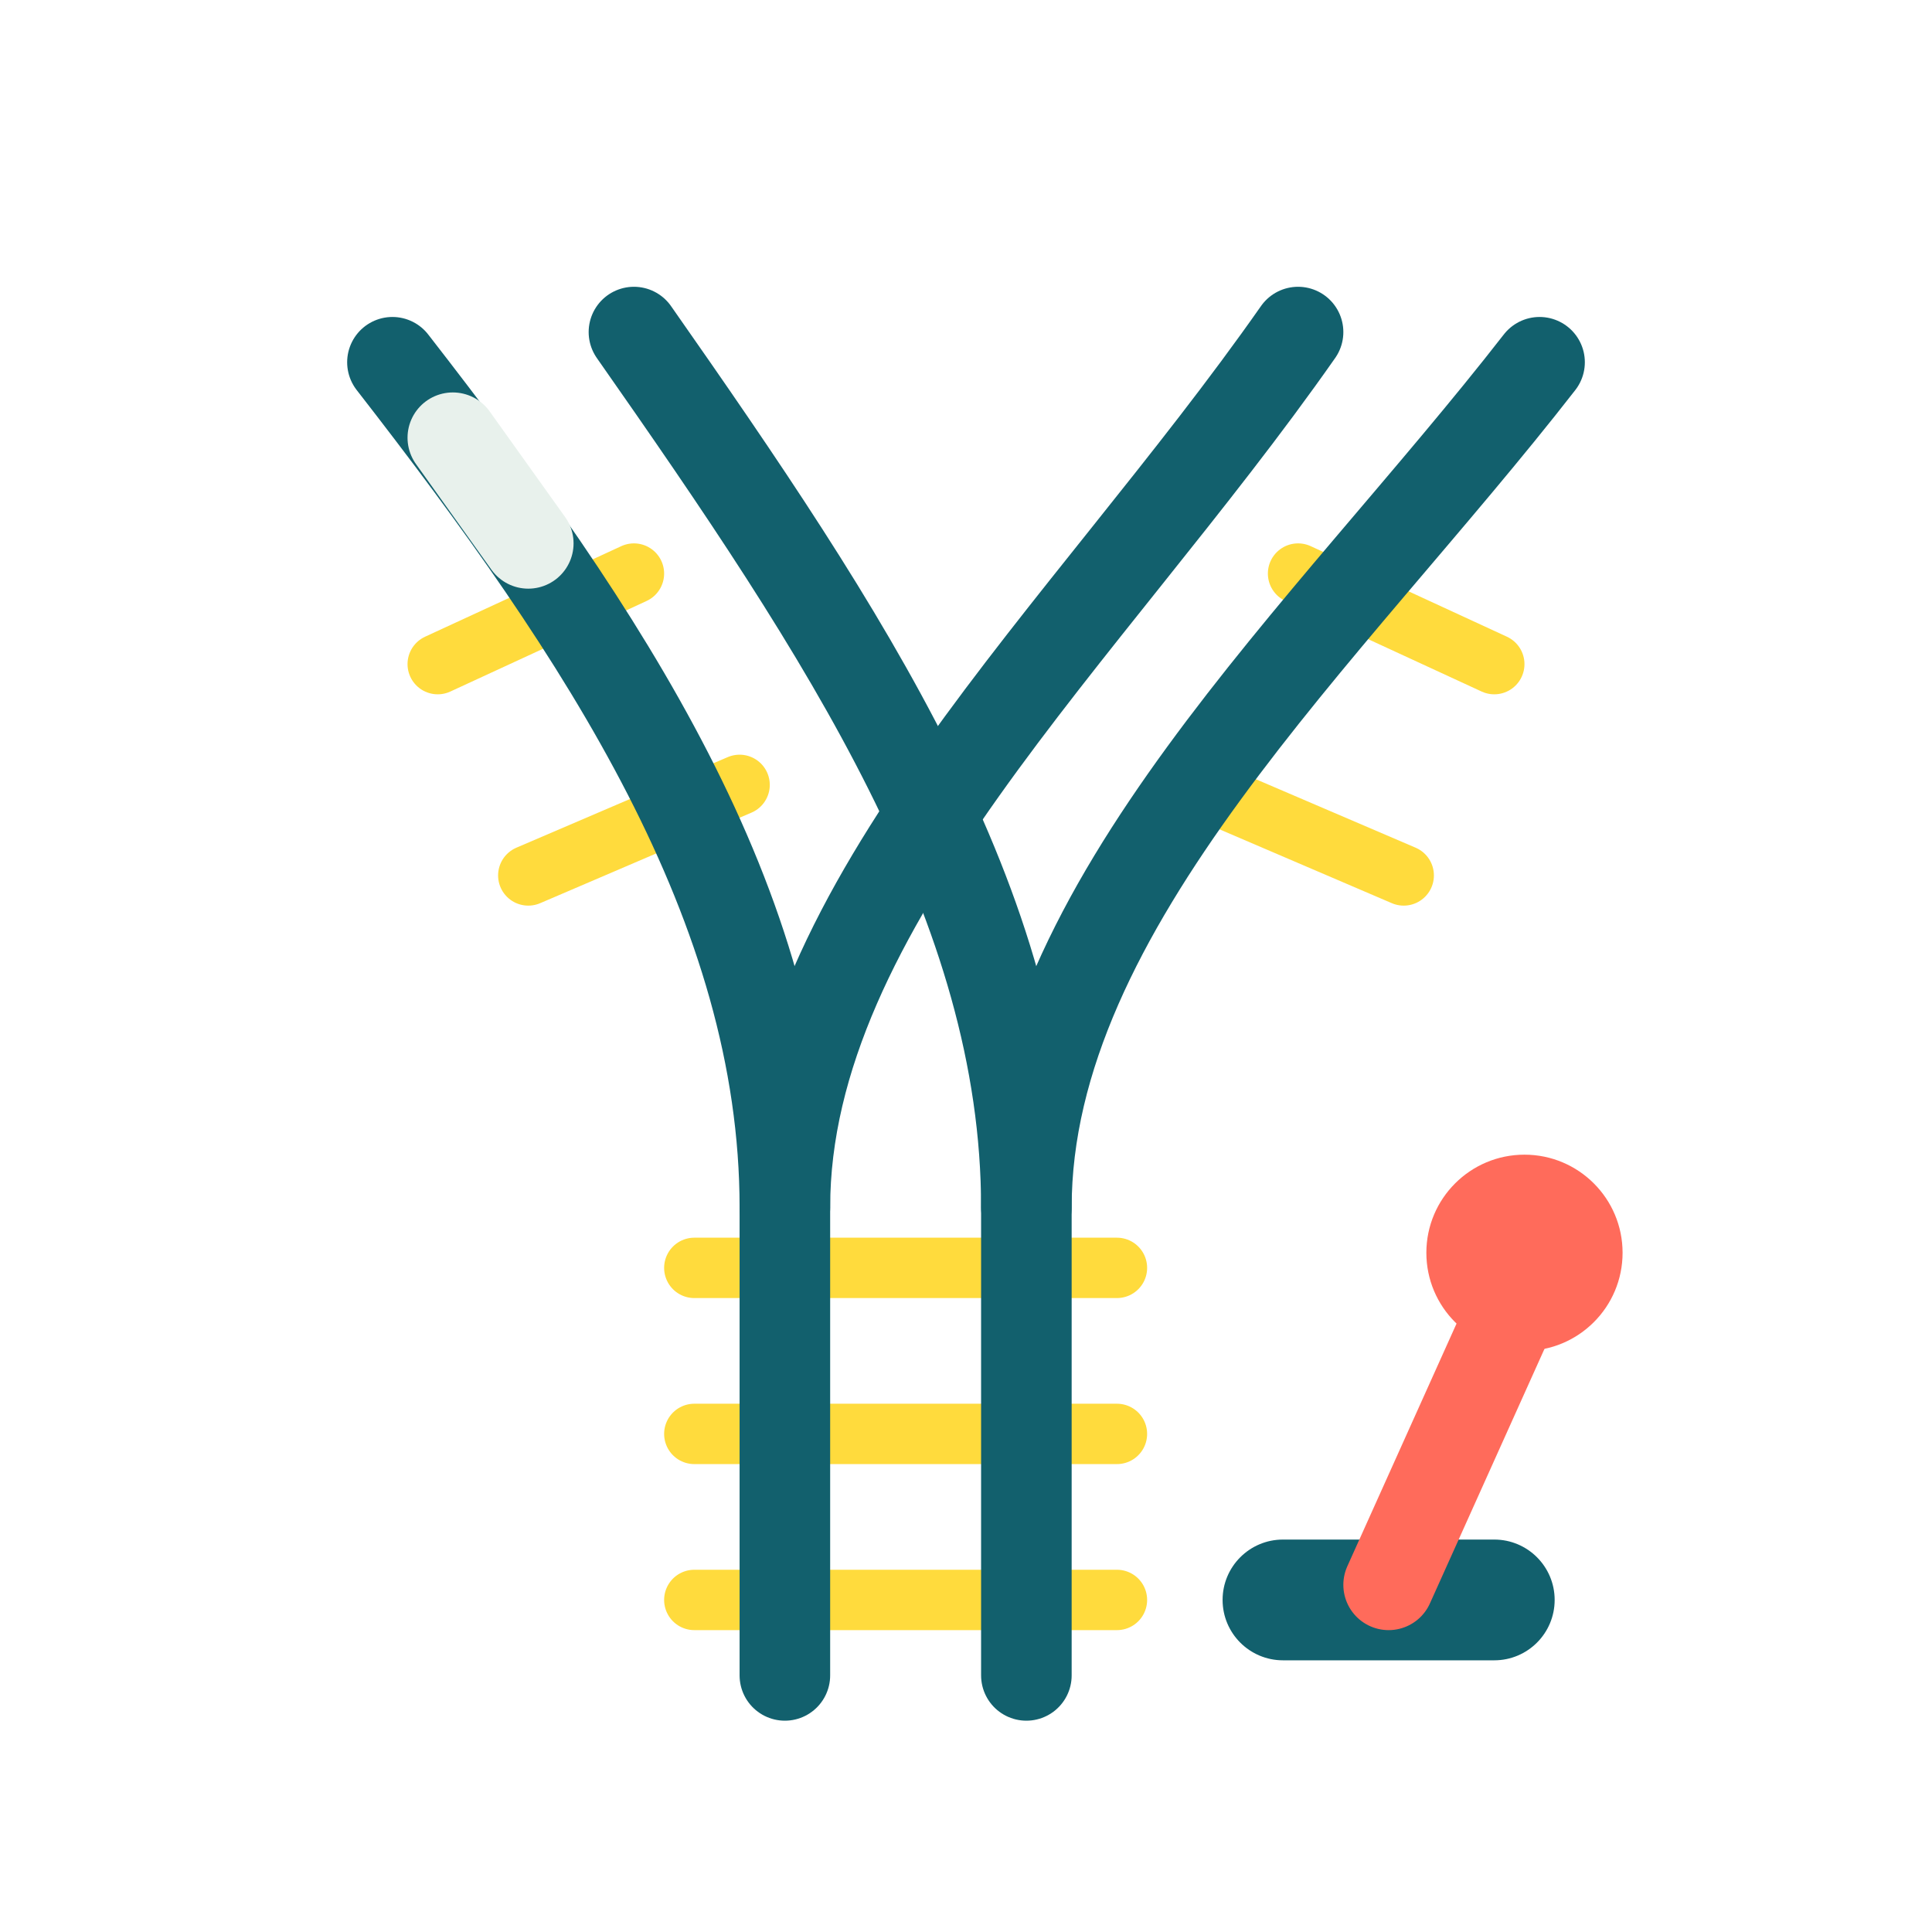
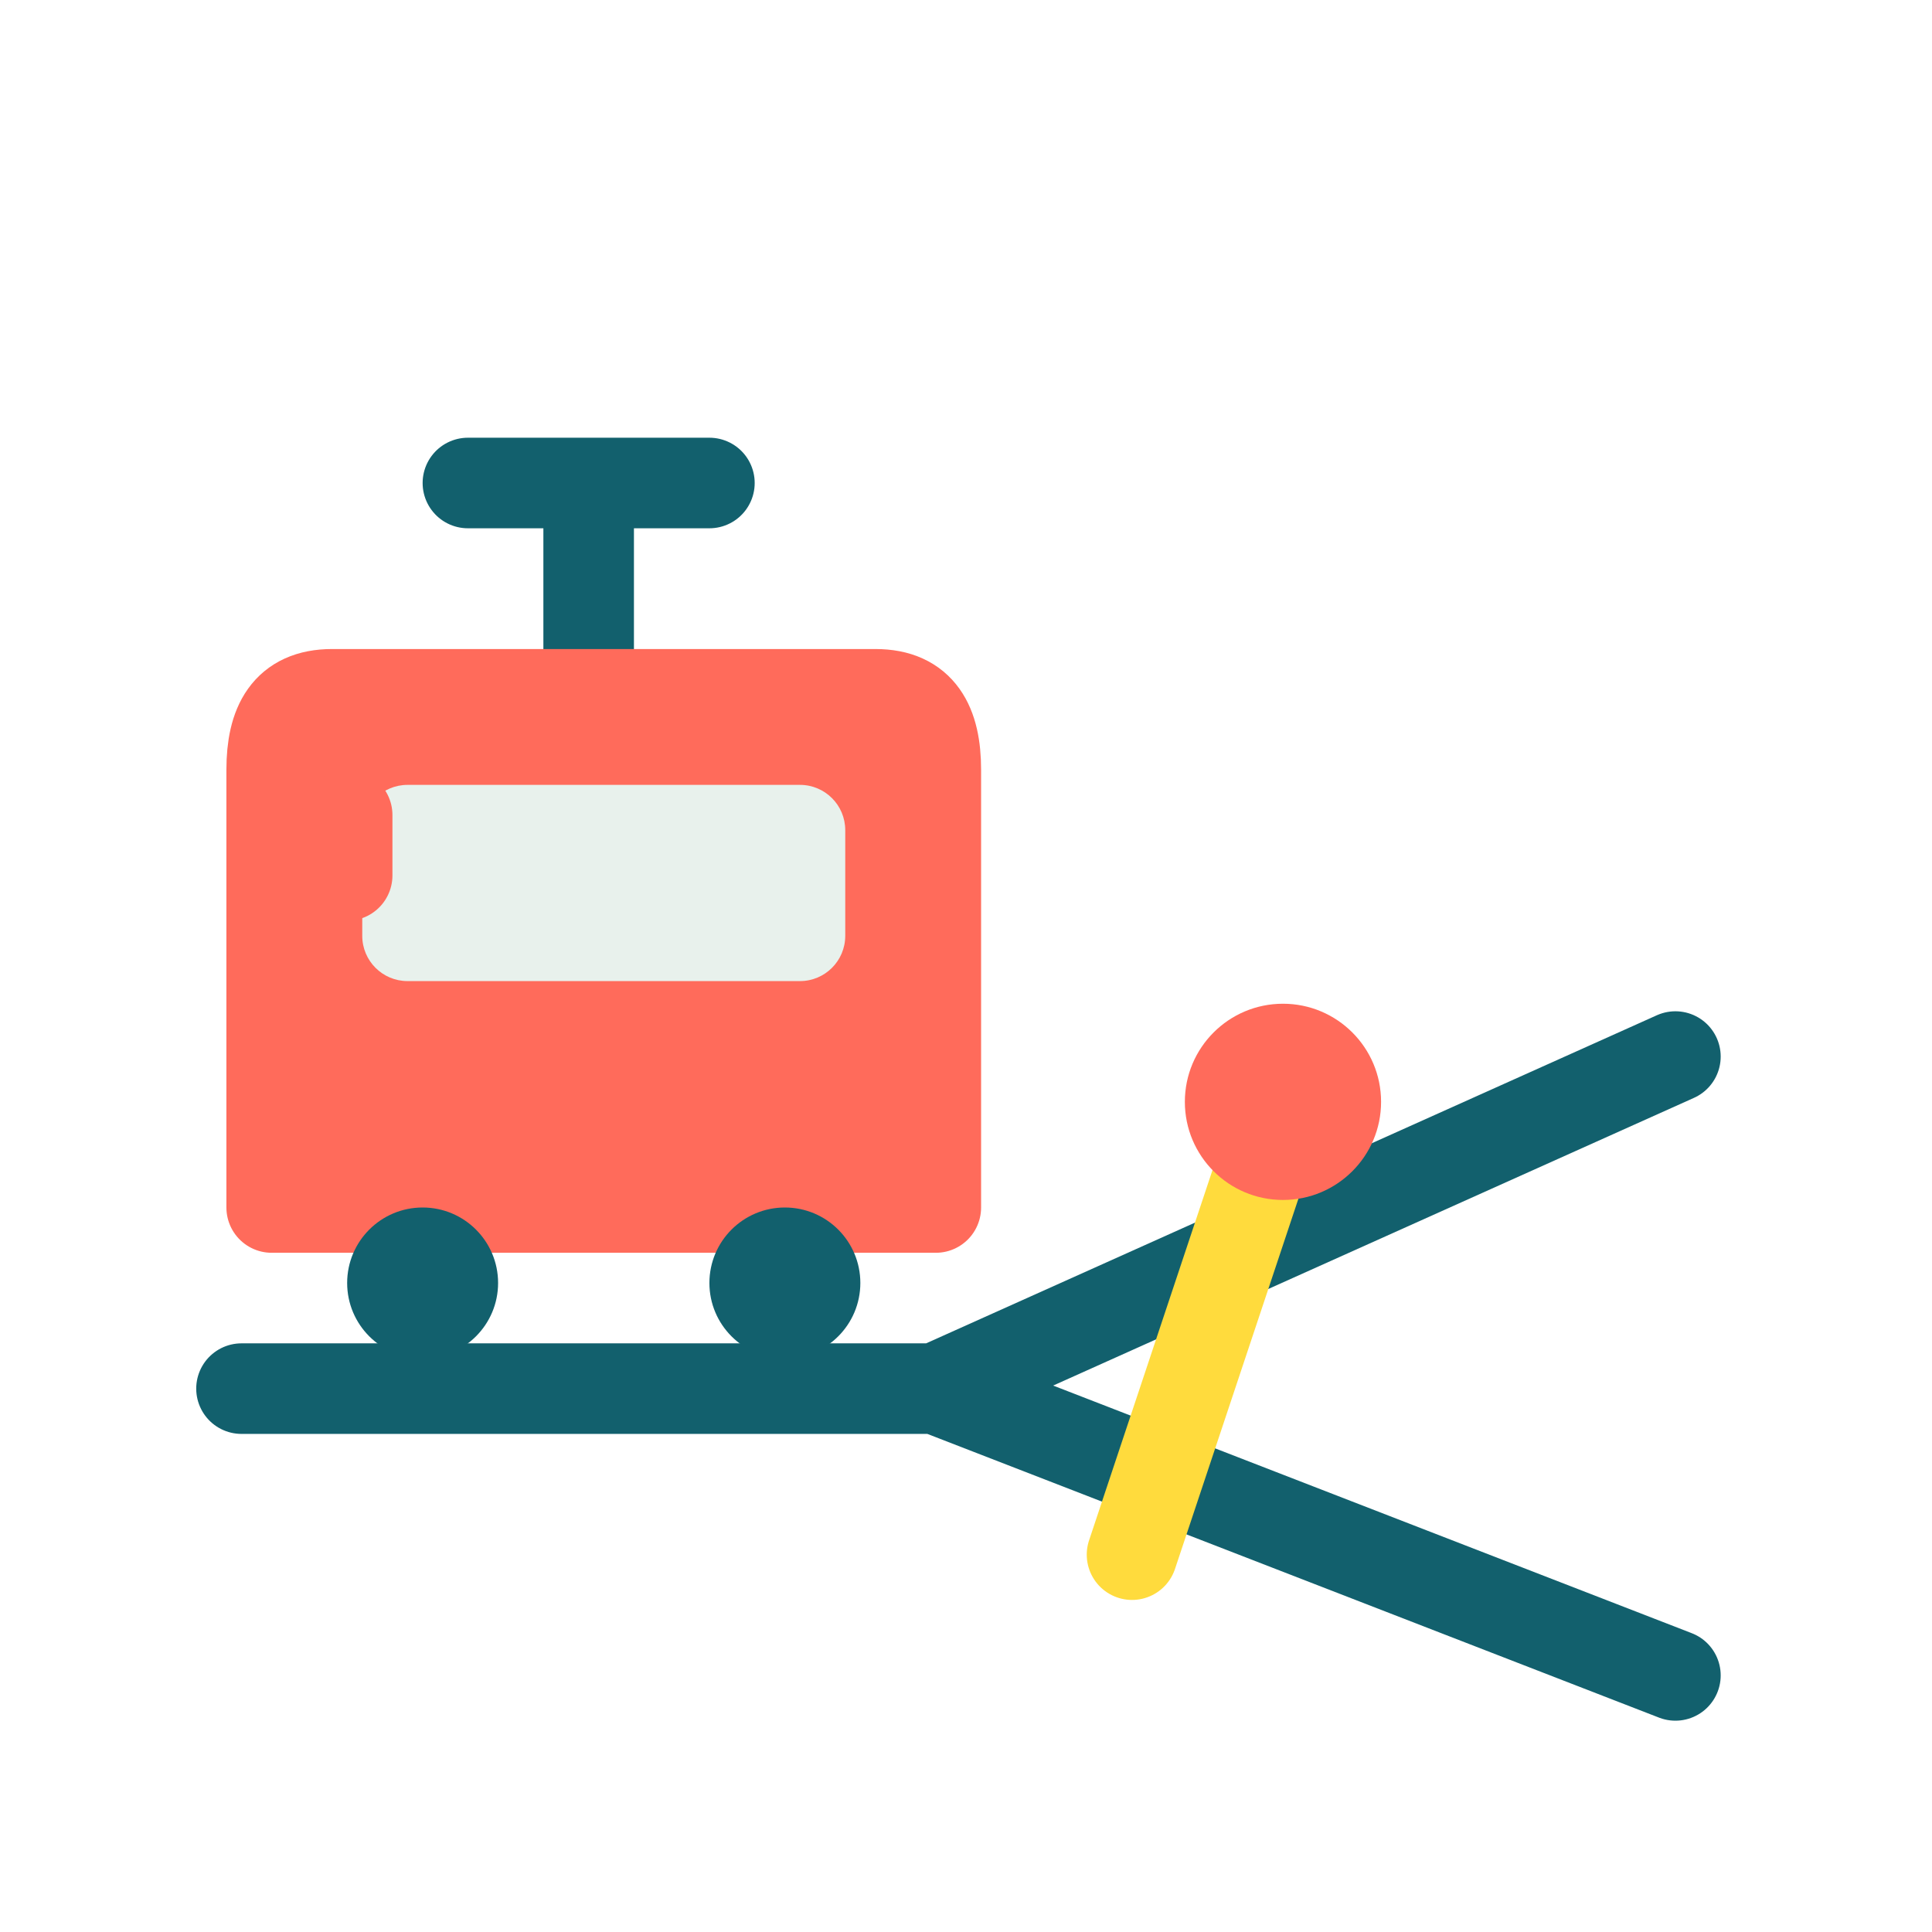
<svg xmlns="http://www.w3.org/2000/svg" viewBox="0 0 256 256" role="img" aria-label="Éthique &amp; Morale">
-   <path d="M92 212H148M92 190H148M92 168H148M70 116L98 104M58 88L84 76M158 104L186 116M172 76L198 88" stroke="#FFDB3D" stroke-width="8" stroke-linecap="round" stroke-linejoin="round" fill="none" />
-   <path d="M104 222V160C104 120 80 84 52 48M136 222V160C136 120 112 84 84 44" stroke="#12606D" stroke-width="12" stroke-linecap="round" stroke-linejoin="round" fill="none" />
-   <path d="M104 160C104 120 144 84 172 44M136 160C136 120 176 84 204 48" stroke="#12606D" stroke-width="12" stroke-linecap="round" stroke-linejoin="round" fill="none" />
-   <rect x="162" y="204" width="44" height="16" rx="8" fill="#12606D" />
-   <path d="M184 210L202 170" stroke="#FF6B5B" stroke-width="12" stroke-linecap="round" stroke-linejoin="round" fill="none" />
-   <circle cx="202" cy="166" r="13" fill="#FF6B5B" />
-   <path d="M60 58L70 72" stroke="#E8F1EC" stroke-width="12" stroke-linecap="round" stroke-linejoin="round" fill="none" />
+   <path d="M32 184H124L222 140M124 184L222 222" stroke="#12606D" stroke-width="12" stroke-linecap="round" stroke-linejoin="round" fill="none" />
+   <path d="M78 92V64M62 64H94" stroke="#12606D" stroke-width="12" stroke-linecap="round" stroke-linejoin="round" fill="none" />
+   <path d="M44 92H116C122 92 124 96 124 102V160H36V102C36 96 38 92 44 92Z" fill="#FF6B5B" stroke="#FF6B5B" stroke-width="12" stroke-linejoin="round" />
+   <rect x="48" y="104" width="64" height="26" rx="6" fill="#E8F1EC" />
+   <circle cx="56" cy="170" r="10" fill="#12606D" />
+   <circle cx="104" cy="170" r="10" fill="#12606D" />
+   <path d="M150 206L168 152" stroke="#FFDB3D" stroke-width="12" stroke-linecap="round" fill="none" />
+   <circle cx="170" cy="146" r="13" fill="#FF6B5B" />
+   <path d="M46 116L46 108" stroke="#FF6B5B" stroke-width="12" stroke-linecap="round" fill="none" />
</svg>
